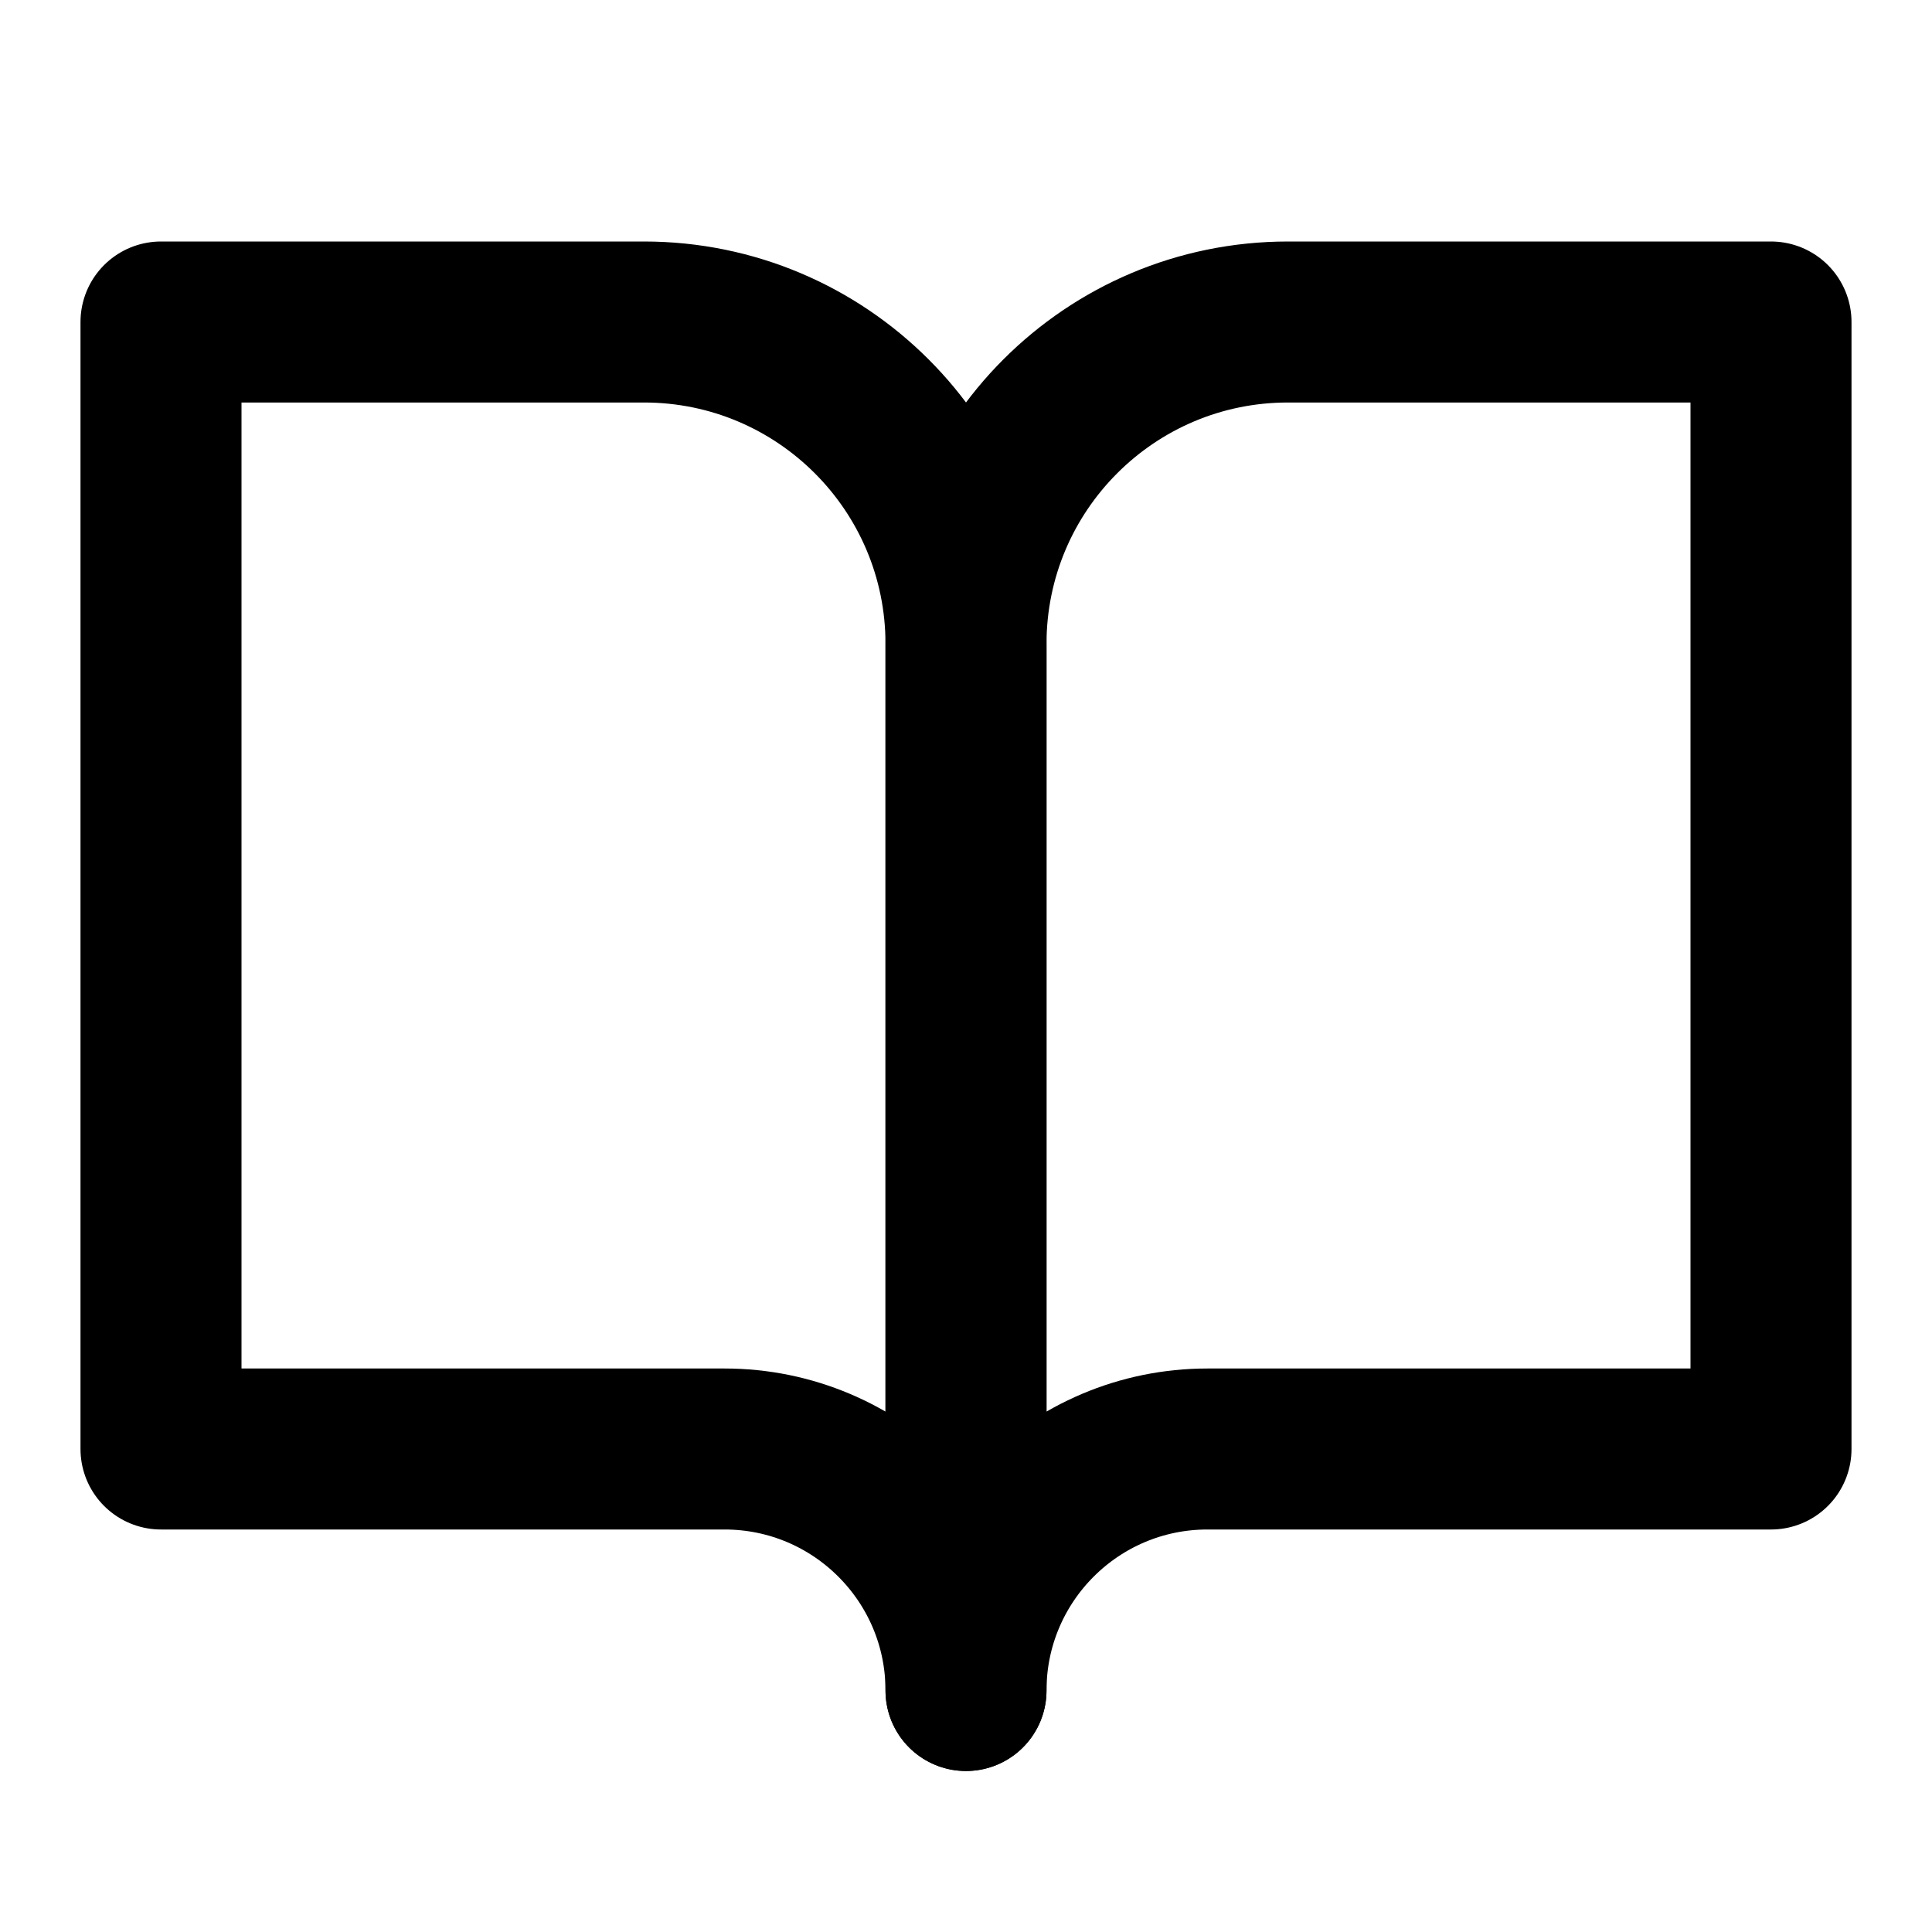
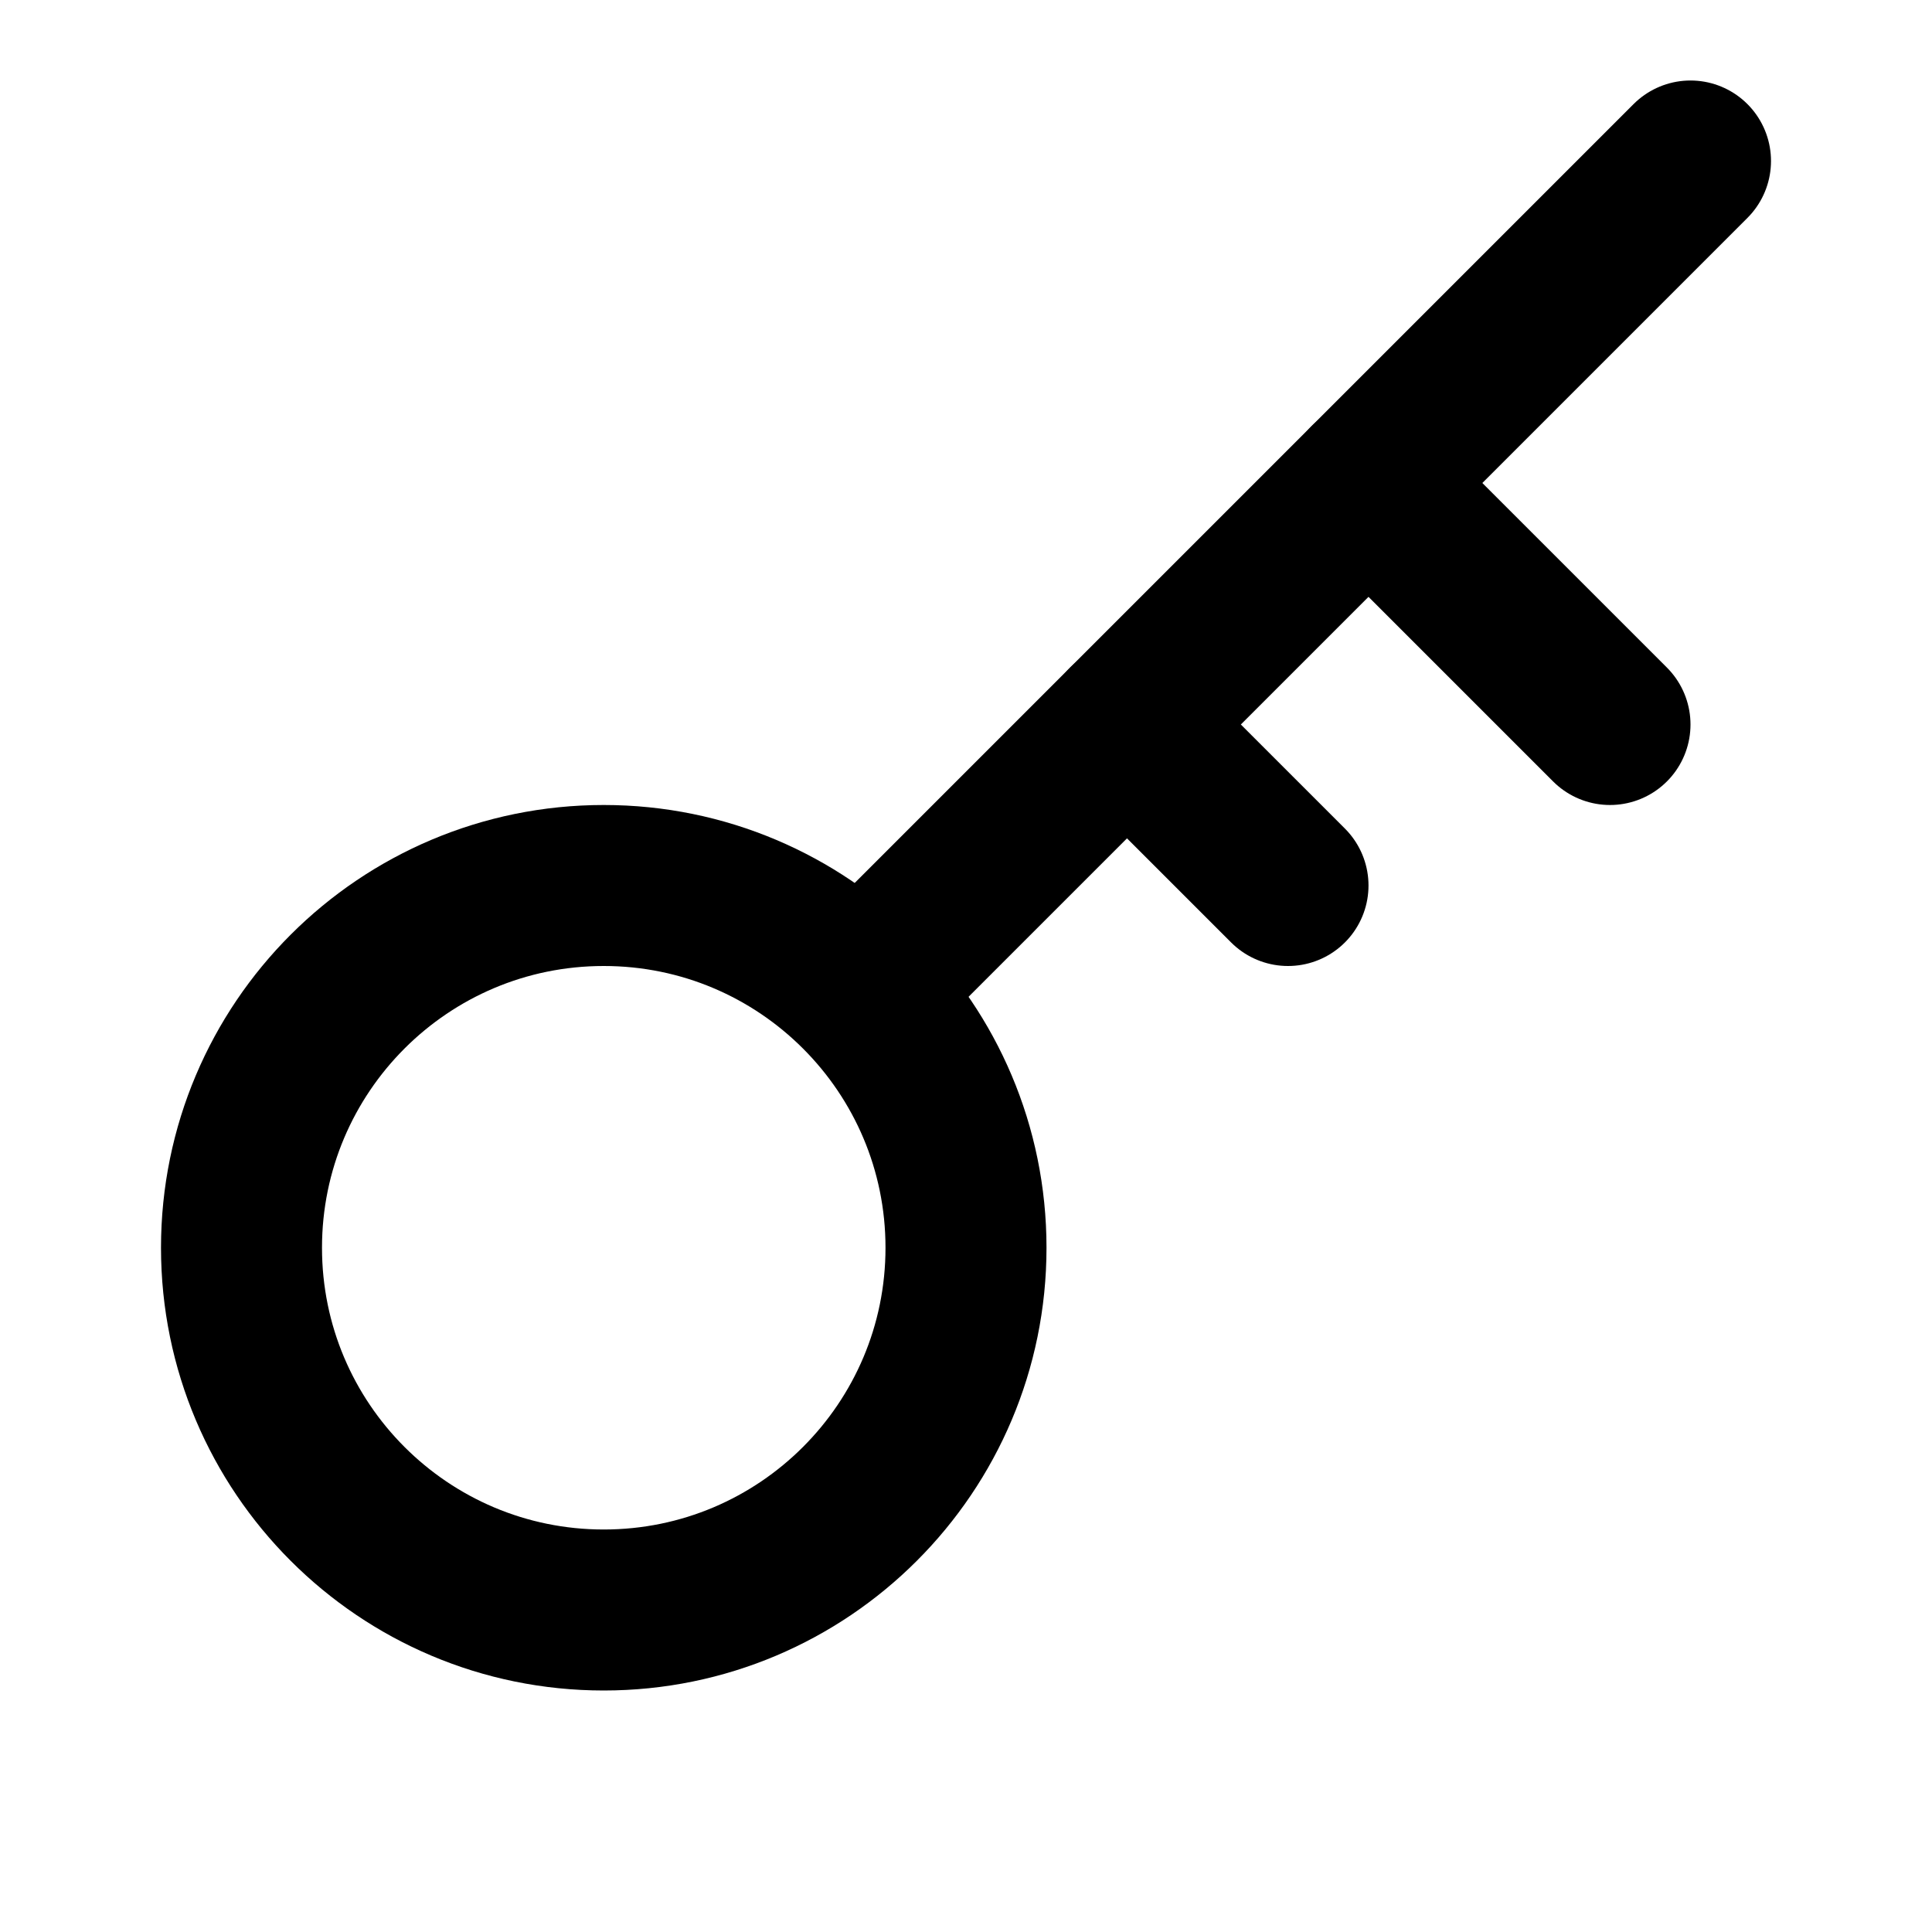
<svg xmlns="http://www.w3.org/2000/svg" viewBox="0 0 24 24" fill="none" stroke="currentColor" stroke-width="2" stroke-linecap="round" stroke-linejoin="round">
-   <path d="M2 4h6a4 4 0 0 1 4 4v13a3 3 0 0 0-3-3H2z" />
-   <path d="M22 4h-6a4 4 0 0 0-4 4v13a3 3 0 0 1 3-3h7z" />
+   <circle cx="7.5" cy="15.5" r="4.5" />
+   <path d="M10.7 12.3 21 2" />
+   <path d="m17 6 3 3" />
+   <path d="m14 9 2 2" />
</svg>
